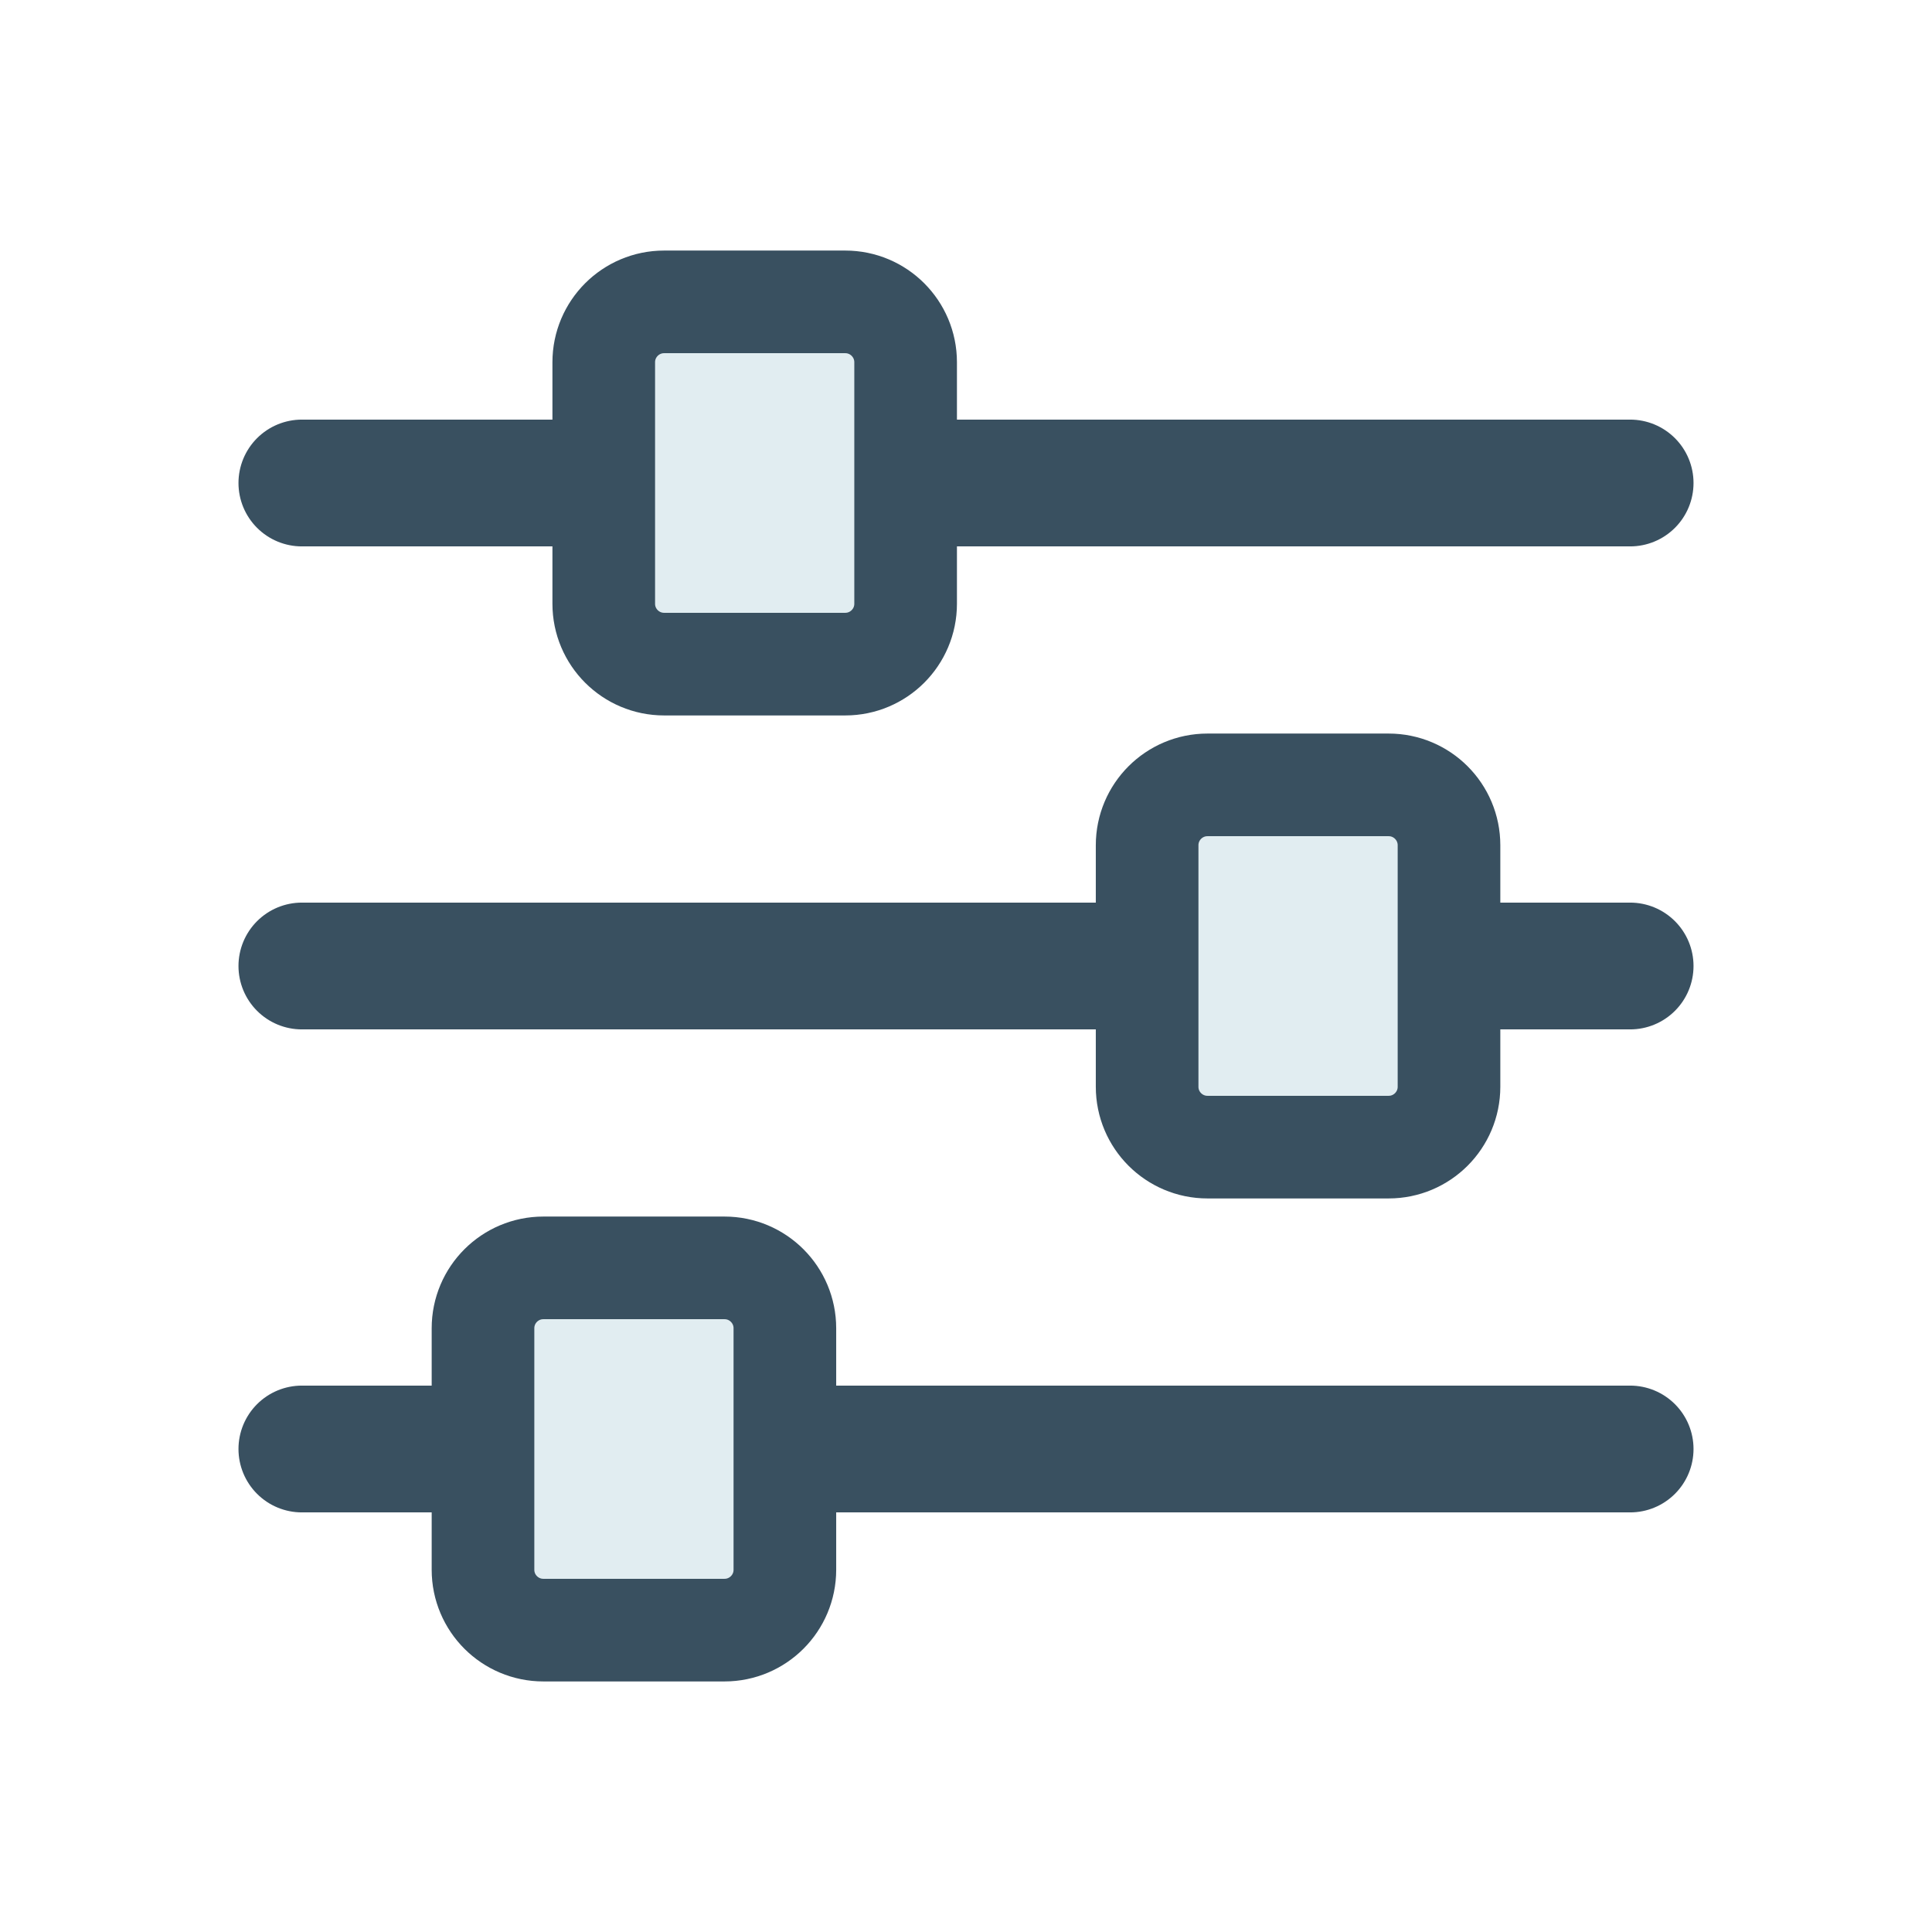
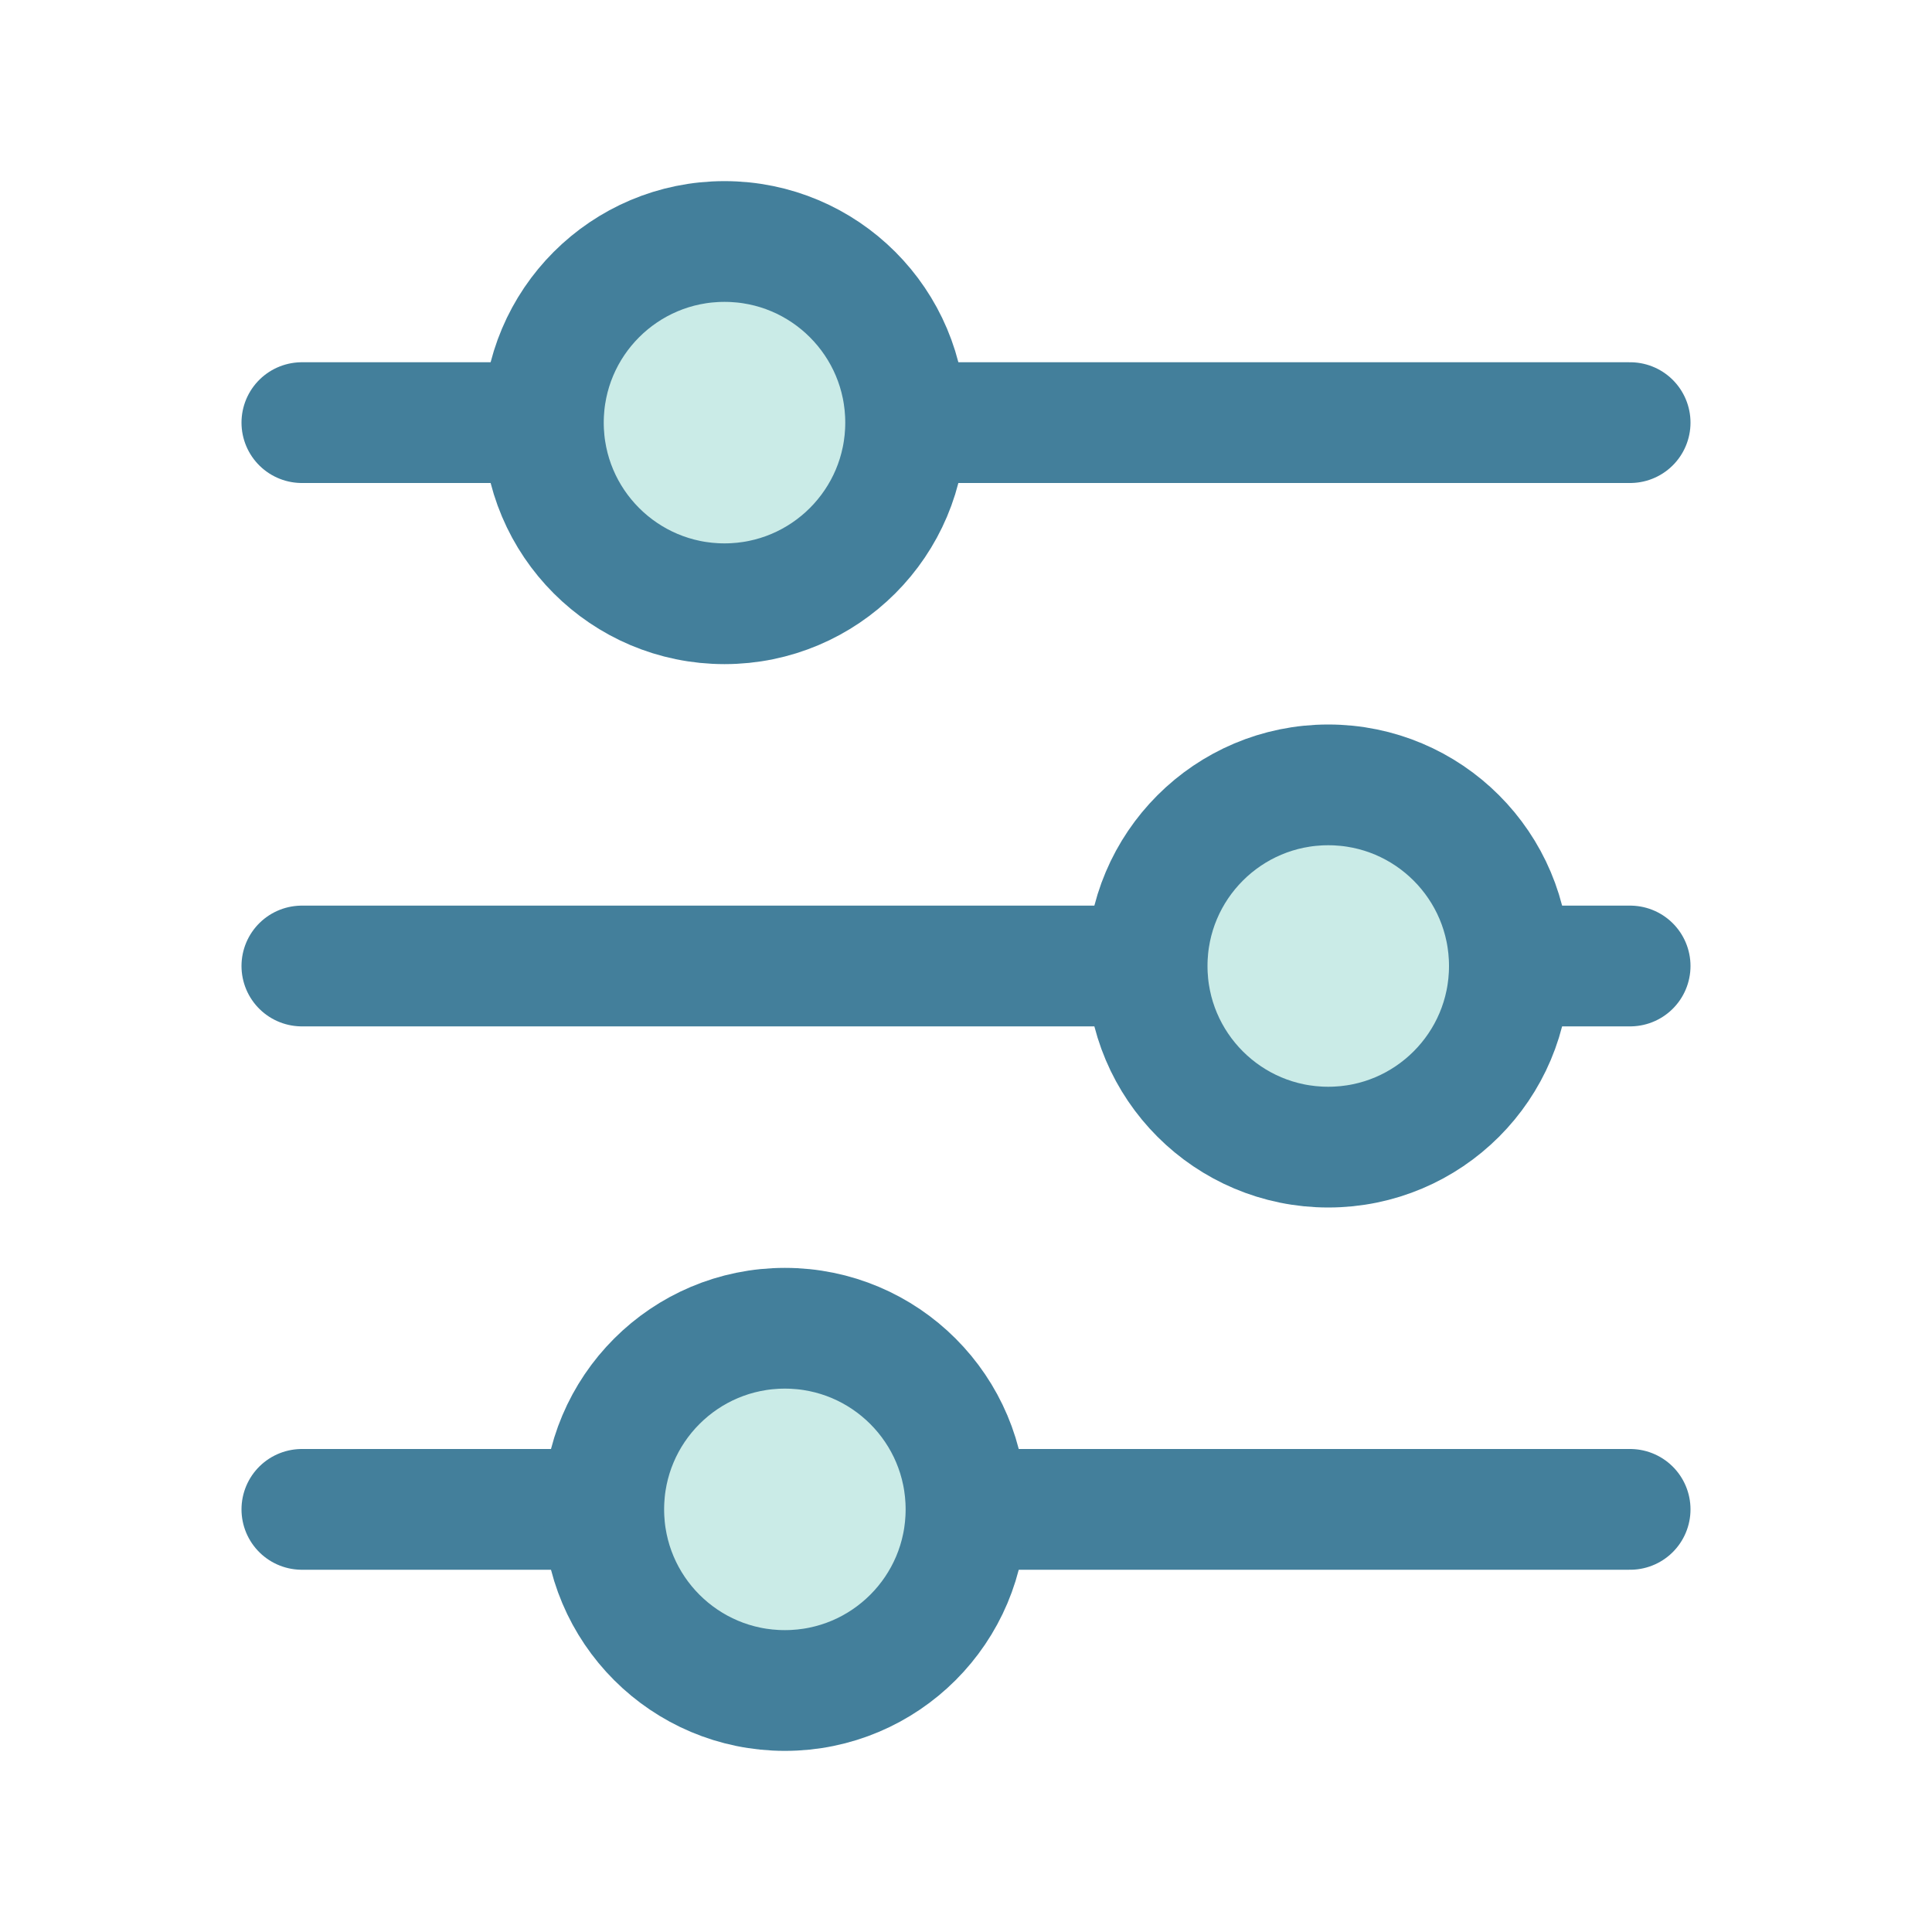
<svg xmlns="http://www.w3.org/2000/svg" width="32" height="32" viewBox="0 0 32 32">
-   <g stroke="#395060" stroke-width="1.7" stroke-linecap="round" stroke-linejoin="round" fill="#e1edf1">
-     <path d="M5 8h22M5 16h22M5 24h22" fill="none" stroke-width="2.1" />
-     <rect x="10" y="5" width="5" height="6" rx="1" />
-     <rect x="19" y="13" width="5" height="6" rx="1" />
-     <rect x="8" y="21" width="5" height="6" rx="1" />
+   <g fill="none" stroke="#437f9b" stroke-width="2" stroke-linecap="round" stroke-linejoin="round">
+     <path d="M5 7h22M5 16h22M5 25h22" />
+     <g fill="#caebe7">
+       <circle cx="12" cy="7" r="3" />
+       <circle cx="22" cy="16" r="3" />
+       <circle cx="13" cy="25" r="3" />
+     </g>
  </g>
</svg>
